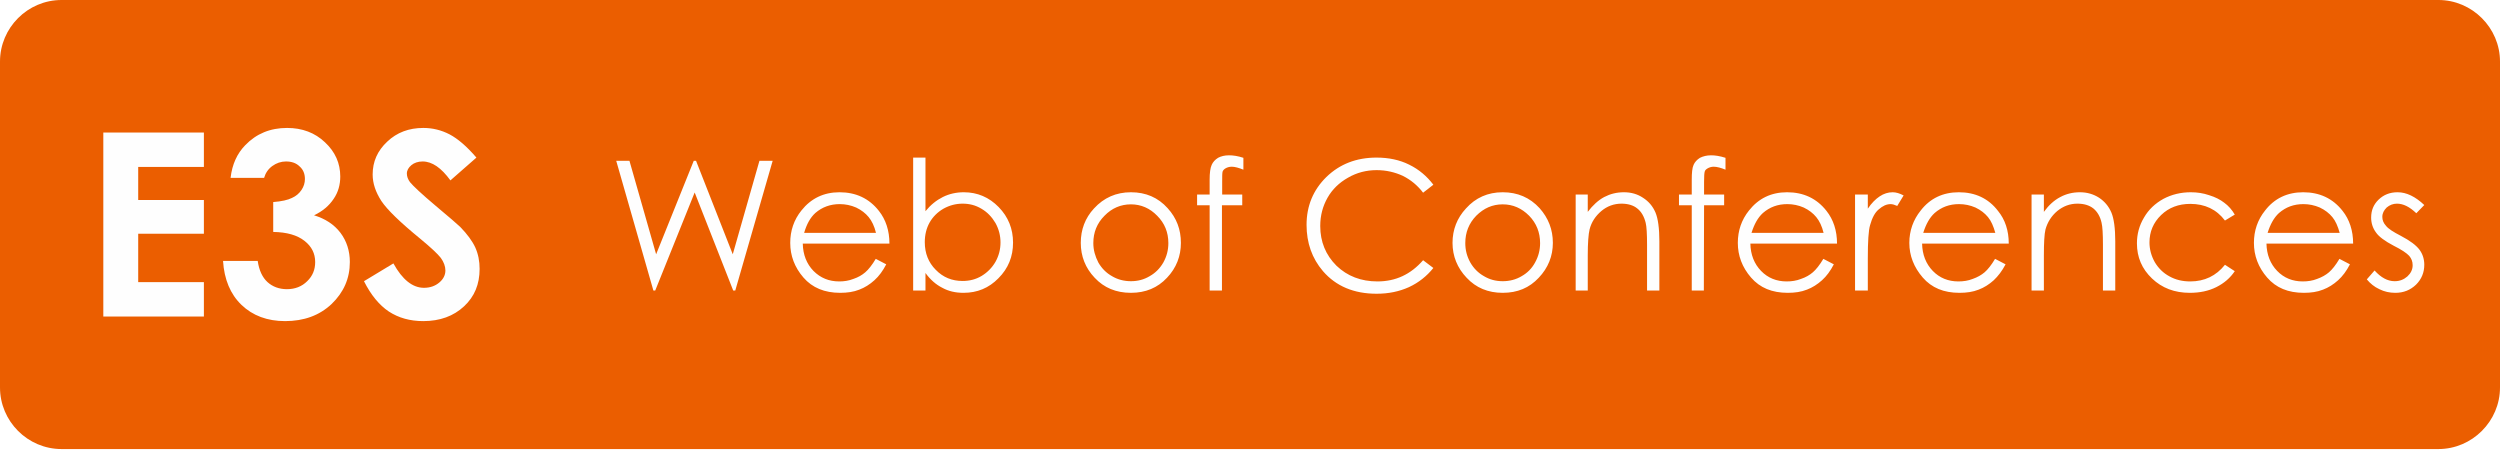
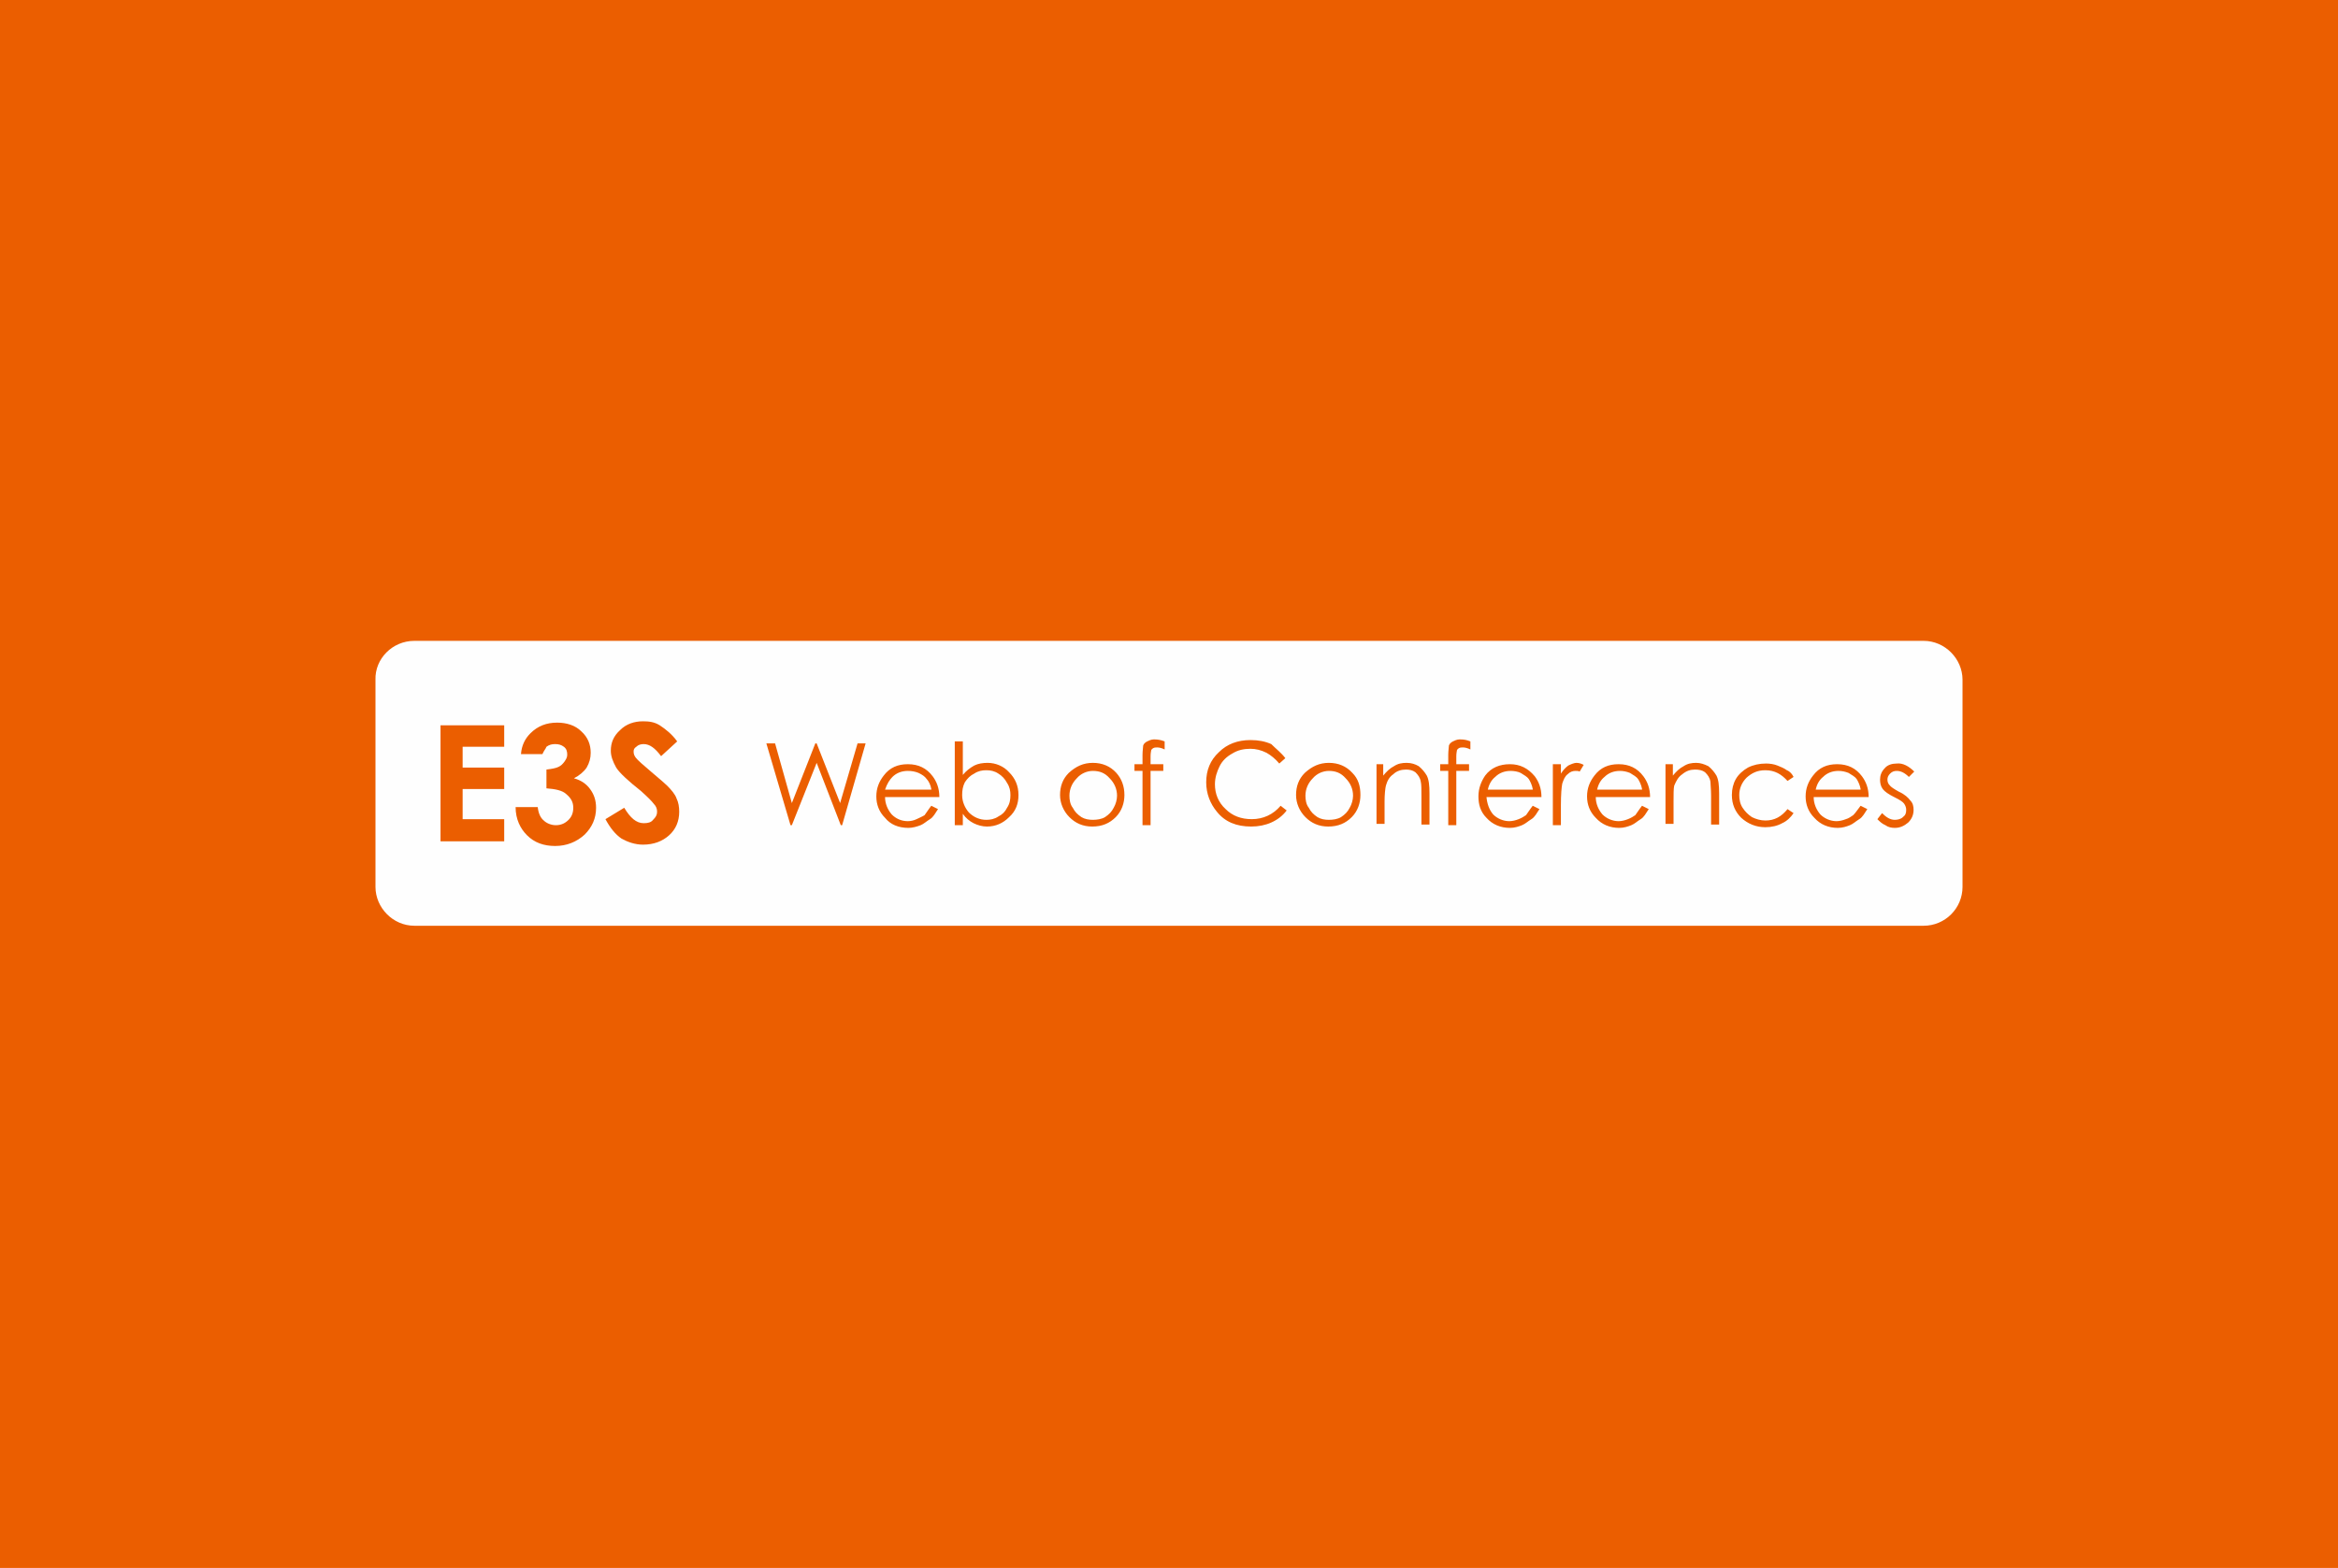
- <svg xmlns="http://www.w3.org/2000/svg" xml:space="preserve" width="1052.335" height="189.021" version="1.1" style="clip-rule:evenodd;fill-rule:evenodd;image-rendering:optimizeQuality;shape-rendering:geometricPrecision;text-rendering:geometricPrecision" viewBox="0 0 10961.739 1969" id="svg3693">
-   <defs id="defs3682">
-     <style type="text/css" id="style3680">
-    
-     .fil0 {fill:#EB5E00}
-     .fil1 {fill:#FEFEFE;fill-rule:nonzero}
-    
-   </style>
-   </defs>
-   <g id="Layer_x0020_1" transform="translate(-1056.13,-2458)">
-     <g id="_2118539042800">
-       <path class="fil0" d="m 1326,2458 h 10422 c 148,0 270,122 270,270 v 1429 c 0,148 -122,270 -270,270 H 1326 c -149,0 -270,-122 -270,-270 V 2728 c 0,-148 121,-270 270,-270 z" id="path3685" style="fill:#eb5e00" />
-       <path class="fil1" d="m 1509,3039 h 441 v 151 h -288 v 145 h 288 v 148 h -288 v 212 h 288 v 151 h -441 z m 705,199 h -147 c 7,-60 29,-107 64,-143 49,-51 110,-76 184,-76 66,0 122,21 166,63 45,42 67,92 67,150 0,36 -9,69 -29,98 -20,30 -48,54 -86,72 49,15 88,40 116,77 27,36 41,79 41,128 0,72 -27,133 -80,184 -53,50 -121,75 -204,75 -78,0 -142,-24 -191,-71 -49,-47 -76,-112 -81,-193 h 152 c 6,42 21,73 43,93 22,20 51,31 85,31 36,0 66,-12 89,-35 24,-23 35,-51 35,-84 0,-37 -15,-68 -47,-93 -32,-25 -77,-38 -137,-39 v -131 c 37,-3 64,-9 82,-18 18,-8 32,-20 42,-35 10,-15 15,-31 15,-48 0,-22 -7,-41 -23,-55 -15,-15 -35,-22 -60,-22 -22,0 -42,7 -60,20 -18,13 -30,31 -36,52 z m 931,-89 -114,100 c -40,-55 -80,-83 -122,-83 -20,0 -37,6 -49,16 -13,11 -20,23 -20,37 0,13 5,26 14,38 13,16 50,51 113,104 59,49 94,80 107,92 31,32 53,62 66,90 13,29 19,60 19,94 0,67 -22,121 -68,164 -46,43 -106,65 -179,65 -58,0 -108,-14 -151,-42 -42,-28 -79,-73 -109,-133 l 129,-78 c 39,71 84,107 134,107 27,0 49,-8 67,-23 18,-15 27,-33 27,-53 0,-18 -7,-37 -20,-55 -14,-18 -44,-46 -90,-84 -88,-72 -145,-127 -171,-166 -25,-39 -38,-77 -38,-116 0,-56 21,-104 64,-144 42,-40 95,-60 158,-60 40,0 78,9 115,28 36,19 75,52 118,102 z" id="path3687" style="fill:#fefefe;fill-rule:nonzero" />
-       <path class="fil1" d="m 3758,3163 h 58 l 117,410 165,-410 h 10 l 161,410 117,-410 h 58 l -164,569 h -9 l -169,-430 -173,430 h -8 z m 1138,430 46,24 c -15,29 -32,52 -52,70 -20,18 -42,32 -66,41 -25,10 -53,14 -84,14 -68,0 -122,-22 -161,-67 -39,-45 -58,-96 -58,-152 0,-53 16,-101 49,-142 42,-53 98,-80 167,-80 72,0 130,27 173,82 30,38 46,86 46,143 h -380 c 1,49 17,89 47,120 31,31 68,46 113,46 21,0 42,-3 62,-11 21,-7 38,-17 52,-29 14,-12 30,-32 46,-59 z m 1,-114 c -7,-29 -18,-52 -32,-69 -14,-17 -32,-31 -55,-42 -23,-10 -47,-15 -72,-15 -41,0 -77,13 -107,39 -22,20 -38,49 -49,87 z m 163,253 v -583 h 54 v 235 c 23,-28 48,-48 76,-62 28,-14 59,-21 92,-21 60,0 111,22 153,65 42,43 63,95 63,156 0,61 -21,113 -64,156 -42,43 -93,64 -153,64 -35,0 -66,-7 -93,-22 -28,-14 -53,-36 -74,-65 v 77 z m 217,-42 c 30,0 58,-7 83,-22 25,-15 46,-36 61,-62 15,-27 22,-55 22,-85 0,-29 -7,-58 -22,-85 -16,-27 -36,-48 -62,-63 -25,-15 -52,-22 -82,-22 -29,0 -57,7 -84,22 -26,15 -47,36 -61,61 -14,25 -21,54 -21,86 0,48 16,89 48,121 32,33 71,49 118,49 z m 738,-389 c 65,0 119,23 161,70 39,43 58,93 58,152 0,58 -20,110 -61,153 -41,44 -94,66 -158,66 -65,0 -118,-22 -159,-66 -41,-43 -61,-95 -61,-153 0,-58 19,-109 58,-151 43,-47 97,-71 162,-71 z m 0,53 c -45,0 -84,17 -116,50 -33,33 -49,73 -49,120 0,30 8,58 22,85 15,26 35,46 60,60 25,15 53,22 83,22 30,0 57,-7 82,-22 25,-14 45,-34 60,-60 15,-27 22,-55 22,-85 0,-47 -16,-87 -49,-120 -32,-33 -71,-50 -115,-50 z m 493,-204 v 52 c -20,-8 -37,-13 -51,-13 -11,0 -20,3 -27,7 -7,4 -11,9 -13,14 -2,6 -2,21 -2,45 v 56 h 88 v 47 h -89 v 374 h -54 v -374 h -55 v -47 h 55 v -65 c 0,-30 3,-52 9,-65 5,-12 15,-23 28,-31 13,-7 29,-11 48,-11 18,0 39,3 63,11 z m 833,118 -45,35 c -25,-33 -55,-57 -89,-74 -35,-16 -73,-25 -115,-25 -45,0 -87,11 -125,33 -39,22 -69,51 -90,88 -21,37 -32,78 -32,124 0,69 24,127 71,174 48,46 108,69 180,69 80,0 146,-31 200,-93 l 45,34 c -29,36 -64,64 -107,84 -42,19 -89,29 -142,29 -99,0 -178,-33 -235,-99 -48,-56 -72,-124 -72,-203 0,-83 29,-153 87,-210 59,-57 132,-85 220,-85 53,0 101,10 143,31 43,21 78,51 106,88 z m 304,33 c 65,0 119,23 162,70 38,43 58,93 58,152 0,58 -21,110 -62,153 -41,44 -93,66 -158,66 -64,0 -117,-22 -158,-66 -41,-43 -62,-95 -62,-153 0,-58 20,-109 59,-151 42,-47 96,-71 161,-71 z m 0,53 c -45,0 -83,17 -116,50 -32,33 -48,73 -48,120 0,30 7,58 22,85 15,26 35,46 60,60 25,15 52,22 82,22 30,0 58,-7 83,-22 25,-14 45,-34 59,-60 15,-27 22,-55 22,-85 0,-47 -16,-87 -48,-120 -33,-33 -71,-50 -116,-50 z m 320,-43 h 53 v 76 c 22,-29 46,-51 72,-65 27,-14 55,-21 87,-21 31,0 59,8 83,24 25,16 43,37 55,65 11,26 17,69 17,126 v 216 h -54 v -200 c 0,-49 -2,-81 -6,-97 -7,-28 -19,-49 -37,-63 -17,-14 -41,-21 -69,-21 -33,0 -63,11 -88,32 -26,22 -44,49 -52,81 -5,21 -8,59 -8,114 v 154 h -53 z m 657,-161 v 52 c -20,-8 -37,-13 -52,-13 -10,0 -19,3 -26,7 -7,4 -12,9 -13,14 -2,6 -3,21 -3,45 v 56 h 88 v 47 h -88 l -1,374 h -53 v -374 h -56 v -47 h 56 v -65 c 0,-30 2,-52 8,-65 5,-12 15,-23 28,-31 14,-7 30,-11 49,-11 17,0 38,3 63,11 z m 429,443 46,24 c -15,29 -32,52 -52,70 -20,18 -42,32 -66,41 -25,10 -53,14 -84,14 -69,0 -122,-22 -161,-67 -39,-45 -58,-96 -58,-152 0,-53 16,-101 49,-142 42,-53 97,-80 167,-80 72,0 130,27 173,82 30,38 46,86 46,143 h -380 c 1,49 17,89 47,120 30,31 68,46 112,46 22,0 43,-3 63,-11 21,-7 38,-17 52,-29 14,-12 30,-32 46,-59 z m 1,-114 c -7,-29 -18,-52 -32,-69 -14,-17 -32,-31 -55,-42 -23,-10 -47,-15 -72,-15 -42,0 -77,13 -107,39 -22,20 -38,49 -50,87 z m 138,-168 h 56 v 62 c 16,-24 34,-42 52,-54 18,-12 37,-18 57,-18 15,0 31,5 48,14 l -28,46 c -11,-5 -21,-8 -29,-8 -18,0 -35,8 -52,23 -17,14 -29,37 -38,69 -7,23 -10,72 -10,145 v 142 h -56 z m 614,282 46,24 c -15,29 -33,52 -52,70 -20,18 -42,32 -66,41 -25,10 -53,14 -84,14 -69,0 -122,-22 -161,-67 -39,-45 -59,-96 -59,-152 0,-53 17,-101 50,-142 41,-53 97,-80 167,-80 72,0 130,27 172,82 31,38 47,86 47,143 h -380 c 1,49 17,89 47,120 30,31 68,46 112,46 22,0 43,-3 63,-11 20,-7 38,-17 52,-29 14,-12 30,-32 46,-59 z m 1,-114 c -8,-29 -18,-52 -32,-69 -14,-17 -32,-31 -55,-42 -23,-10 -47,-15 -72,-15 -42,0 -77,13 -107,39 -22,20 -38,49 -50,87 z m 159,-168 h 54 v 76 c 21,-29 45,-51 72,-65 26,-14 55,-21 86,-21 31,0 59,8 84,24 24,16 42,37 54,65 11,26 17,69 17,126 v 216 h -54 v -200 c 0,-49 -2,-81 -6,-97 -6,-28 -19,-49 -36,-63 -18,-14 -41,-21 -70,-21 -33,0 -62,11 -88,32 -26,22 -43,49 -52,81 -5,21 -7,59 -7,114 v 154 h -54 z m 891,88 -43,26 c -37,-49 -88,-73 -152,-73 -51,0 -94,16 -128,49 -34,33 -51,73 -51,120 0,30 8,59 23,86 16,27 37,48 65,63 27,15 57,22 91,22 62,0 113,-24 152,-73 l 43,28 c -20,30 -47,53 -81,70 -34,17 -73,25 -116,25 -67,0 -122,-21 -166,-63 -44,-42 -66,-93 -66,-154 0,-40 10,-78 31,-113 20,-35 49,-62 85,-82 36,-19 76,-29 120,-29 28,0 55,4 81,13 26,8 48,19 66,33 18,13 34,31 46,52 z m 459,194 46,24 c -15,29 -32,52 -52,70 -20,18 -42,32 -66,41 -25,10 -53,14 -84,14 -69,0 -122,-22 -161,-67 -39,-45 -58,-96 -58,-152 0,-53 16,-101 49,-142 41,-53 97,-80 167,-80 72,0 130,27 173,82 30,38 46,86 46,143 h -380 c 1,49 17,89 47,120 30,31 68,46 112,46 22,0 43,-3 63,-11 20,-7 38,-17 52,-29 14,-12 30,-32 46,-59 z m 1,-114 c -8,-29 -18,-52 -32,-69 -14,-17 -32,-31 -55,-42 -23,-10 -47,-15 -72,-15 -42,0 -77,13 -107,39 -22,20 -38,49 -50,87 z m 371,-122 -35,36 c -29,-28 -57,-42 -85,-42 -17,0 -32,6 -45,17 -12,12 -19,25 -19,41 0,14 5,27 16,39 10,13 32,27 65,44 40,21 67,41 82,61 14,19 21,41 21,66 0,34 -12,63 -36,87 -25,24 -55,36 -91,36 -25,0 -48,-5 -70,-16 -22,-10 -40,-25 -55,-43 l 34,-39 c 28,31 57,47 88,47 22,0 40,-7 56,-21 15,-14 23,-30 23,-49 0,-16 -5,-29 -15,-41 -11,-12 -33,-27 -69,-45 -38,-20 -64,-39 -77,-58 -14,-19 -21,-41 -21,-65 0,-32 11,-58 33,-79 22,-21 49,-32 83,-32 39,0 78,19 117,56 z" id="path3689" style="fill:#fefefe;fill-rule:nonzero" />
+ <svg xmlns="http://www.w3.org/2000/svg" version="1.1" id="Layer_1" x="0px" y="0px" viewBox="0 0 348.7 233.9" style="enable-background:new 0 0 348.7 233.9;" xml:space="preserve">
+   <style type="text/css">
+ 	.st0{fill:#EB5E00;}
+ 	.st1{fill:#FEFEFE;}
+ </style>
+   <g id="Layer_x0020_1">
+     <g id="_1848508970096">
+       <rect x="0" y="0" class="st0" width="348.7" height="233.9" />
+       <g>
+         <path class="st1" d="M61.8,95.6h225.1c3.2,0,5.8,2.7,5.8,5.8v30.9c0,3.2-2.6,5.8-5.8,5.8H61.8c-3.2,0-5.8-2.7-5.8-5.8v-30.9     C55.9,98.3,58.5,95.6,61.8,95.6z" />
+         <path class="st0" d="M65.7,108.2h9.5v3.2H69v3.1h6.2v3.2H69v4.5h6.2v3.3h-9.5V108.2z M80.9,112.5h-3.2c0.1-1.3,0.6-2.3,1.4-3.1     c1.1-1.1,2.4-1.6,4-1.6c1.4,0,2.7,0.4,3.6,1.3c1,0.9,1.4,2,1.4,3.2c0,0.8-0.2,1.5-0.6,2.2c-0.4,0.6-1.1,1.2-1.9,1.6     c1.1,0.3,1.9,0.9,2.4,1.6c0.6,0.8,0.9,1.7,0.9,2.8c0,1.6-0.6,2.9-1.7,4c-1.2,1.1-2.7,1.7-4.4,1.7s-3.1-0.5-4.2-1.6     c-1-1-1.7-2.4-1.7-4.2h3.3c0.1,0.9,0.4,1.6,0.9,2c0.4,0.4,1.1,0.7,1.8,0.7c0.8,0,1.4-0.3,1.9-0.8c0.5-0.5,0.7-1.1,0.7-1.8     c0-0.8-0.3-1.4-1-2c-0.6-0.6-1.7-0.8-3-0.9v-2.8c0.8-0.1,1.4-0.2,1.8-0.4c0.4-0.2,0.6-0.4,0.9-0.8c0.2-0.3,0.4-0.6,0.4-1     c0-0.5-0.1-0.9-0.5-1.2c-0.4-0.3-0.8-0.4-1.3-0.4c-0.5,0-0.9,0.1-1.3,0.4C81.4,111.7,81.1,112,80.9,112.5z M101,110.6l-2.4,2.2     c-0.9-1.2-1.7-1.8-2.6-1.8c-0.4,0-0.8,0.1-1.1,0.4c-0.3,0.2-0.4,0.4-0.4,0.7c0,0.4,0.1,0.6,0.3,0.9c0.3,0.4,1.1,1.1,2.4,2.2     c1.3,1.1,2,1.7,2.3,2c0.6,0.6,1.2,1.3,1.4,1.9c0.3,0.6,0.4,1.3,0.4,2c0,1.4-0.5,2.6-1.5,3.5c-1,0.9-2.3,1.4-3.9,1.4     c-1.2,0-2.3-0.4-3.2-0.9c-0.9-0.6-1.7-1.6-2.4-2.9l2.8-1.7c0.9,1.5,1.8,2.3,2.9,2.3c0.6,0,1.1-0.1,1.4-0.5     c0.4-0.4,0.6-0.7,0.6-1.2c0-0.4-0.1-0.8-0.5-1.2c-0.3-0.4-0.9-1-1.9-1.9c-1.9-1.5-3.2-2.7-3.7-3.5c-0.5-0.9-0.8-1.7-0.8-2.5     c0-1.2,0.4-2.2,1.4-3.1c0.9-0.9,2.1-1.3,3.4-1.3c0.9,0,1.7,0.1,2.5,0.6C99.3,108.8,100.2,109.5,101,110.6z" />
+         <path class="st0" d="M114.3,110.9h1.3l2.5,8.9l3.5-8.9h0.2l3.5,8.9l2.6-8.9h1.2l-3.5,12.2h-0.2l-3.6-9.3l-3.7,9.3h-0.2     L114.3,110.9z M138.9,120.2l1,0.5c-0.4,0.6-0.7,1.2-1.2,1.5s-0.9,0.7-1.4,0.9c-0.5,0.2-1.2,0.4-1.8,0.4c-1.5,0-2.7-0.5-3.5-1.5     c-0.9-0.9-1.3-2-1.3-3.2c0-1.2,0.4-2.2,1.1-3.1c0.9-1.2,2.1-1.7,3.6-1.7c1.6,0,2.8,0.6,3.7,1.8c0.6,0.8,1,1.8,1,3.1H132     c0,1,0.4,1.9,1,2.6c0.6,0.6,1.4,1,2.4,1c0.4,0,0.9-0.1,1.3-0.3s0.9-0.4,1.2-0.6C138.2,121.2,138.5,120.7,138.9,120.2z      M138.9,117.7c-0.1-0.6-0.4-1.2-0.7-1.5c-0.3-0.4-0.6-0.6-1.2-0.9c-0.5-0.2-1-0.3-1.6-0.3c-0.9,0-1.7,0.3-2.3,0.9     c-0.4,0.4-0.8,1-1.1,1.9H138.9z M142.4,123.1v-12.5h1.2v5c0.5-0.6,1-1,1.7-1.4c0.6-0.3,1.3-0.4,2-0.4c1.2,0,2.4,0.5,3.2,1.4     c0.9,0.9,1.4,2,1.4,3.4c0,1.3-0.4,2.4-1.4,3.3c-0.9,0.9-2,1.4-3.3,1.4c-0.7,0-1.4-0.2-2-0.5c-0.6-0.3-1.2-0.8-1.6-1.4v1.7H142.4z      M147.1,122.3c0.6,0,1.2-0.1,1.8-0.5c0.6-0.3,1-0.7,1.3-1.3c0.4-0.6,0.5-1.2,0.5-1.9c0-0.6-0.1-1.2-0.5-1.8     c-0.3-0.6-0.8-1.1-1.3-1.4c-0.6-0.4-1.2-0.5-1.8-0.5c-0.6,0-1.2,0.1-1.8,0.5c-0.6,0.3-1,0.7-1.4,1.3c-0.3,0.6-0.4,1.2-0.4,1.9     c0,1,0.4,1.9,1,2.6C145.2,121.9,146.1,122.3,147.1,122.3z M163,113.8c1.4,0,2.6,0.5,3.5,1.5c0.8,0.9,1.2,2,1.2,3.3     c0,1.2-0.4,2.4-1.3,3.3c-0.9,0.9-2,1.4-3.5,1.4c-1.4,0-2.5-0.5-3.4-1.4c-0.9-0.9-1.4-2.1-1.4-3.3c0-1.3,0.4-2.4,1.3-3.3     C160.5,114.3,161.6,113.8,163,113.8z M163,115c-0.9,0-1.8,0.4-2.4,1.1c-0.7,0.7-1.1,1.6-1.1,2.6c0,0.6,0.1,1.3,0.5,1.8     c0.3,0.6,0.7,1,1.3,1.4c0.5,0.3,1.1,0.4,1.7,0.4c0.6,0,1.3-0.1,1.8-0.4c0.6-0.4,1-0.8,1.3-1.4c0.3-0.5,0.5-1.2,0.5-1.8     c0-1-0.4-1.9-1.1-2.6C164.8,115.3,164,115,163,115z M173.7,110.6v1.2c-0.4-0.2-0.8-0.3-1.1-0.3c-0.2,0-0.4,0-0.6,0.1     c-0.1,0.1-0.2,0.1-0.3,0.3c0,0.1-0.1,0.4-0.1,0.9v1.2h1.9v1h-1.9v8.1h-1.2v-8.1h-1.2v-1h1.2v-1.4c0-0.6,0.1-1.2,0.1-1.4     c0.1-0.3,0.4-0.5,0.6-0.6s0.6-0.3,1-0.3C172.7,110.3,173.2,110.4,173.7,110.6z M191.7,113.1l-0.9,0.8c-0.6-0.7-1.2-1.2-1.9-1.6     c-0.8-0.4-1.6-0.6-2.4-0.6c-1,0-1.9,0.2-2.7,0.7c-0.9,0.5-1.5,1.1-1.9,1.9c-0.4,0.8-0.7,1.7-0.7,2.7c0,1.4,0.5,2.7,1.6,3.7     c1,1,2.3,1.5,3.9,1.5c1.7,0,3.2-0.7,4.3-2l0.9,0.7c-0.6,0.8-1.4,1.4-2.3,1.8c-0.9,0.4-1.9,0.6-3,0.6c-2.2,0-3.9-0.7-5.1-2.2     c-1-1.2-1.6-2.7-1.6-4.4c0-1.8,0.6-3.3,1.9-4.5c1.2-1.2,2.8-1.8,4.7-1.8c1.2,0,2.2,0.2,3.1,0.6     C190.3,111.7,191.1,112.3,191.7,113.1z M198.2,113.8c1.4,0,2.6,0.5,3.5,1.5c0.9,0.9,1.2,2,1.2,3.3c0,1.2-0.4,2.4-1.3,3.3     c-0.9,0.9-2,1.4-3.5,1.4c-1.4,0-2.5-0.5-3.4-1.4c-0.9-0.9-1.4-2.1-1.4-3.3c0-1.3,0.4-2.4,1.3-3.3     C195.7,114.3,196.8,113.8,198.2,113.8z M198.2,115c-0.9,0-1.8,0.4-2.4,1.1c-0.7,0.7-1.1,1.6-1.1,2.6c0,0.6,0.1,1.3,0.5,1.8     c0.3,0.6,0.7,1,1.3,1.4c0.5,0.3,1.1,0.4,1.7,0.4c0.6,0,1.3-0.1,1.8-0.4c0.6-0.4,1-0.8,1.3-1.4c0.3-0.5,0.5-1.2,0.5-1.8     c0-1-0.4-1.9-1.1-2.6C200,115.3,199.2,115,198.2,115z M205.1,114h1.2v1.7c0.5-0.6,1-1.1,1.6-1.4c0.6-0.4,1.2-0.5,1.9-0.5     s1.3,0.2,1.8,0.5c0.5,0.4,0.9,0.9,1.2,1.4c0.3,0.6,0.4,1.4,0.4,2.7v4.6h-1.2v-4.3c0-1,0-1.7-0.1-2.1c-0.1-0.6-0.4-1-0.8-1.4     c-0.4-0.3-0.9-0.4-1.4-0.4c-0.7,0-1.4,0.2-1.9,0.7c-0.6,0.4-0.9,1-1.1,1.7c-0.1,0.4-0.2,1.3-0.2,2.4v3.3h-1.2V114z M219.3,110.6     v1.2c-0.4-0.2-0.8-0.3-1.1-0.3c-0.2,0-0.4,0-0.6,0.1c-0.1,0.1-0.2,0.1-0.3,0.3c0,0.1-0.1,0.4-0.1,0.9v1.2h1.9v1h-1.9v8.1h-1.2     v-8.1h-1.2v-1h1.2v-1.4c0-0.6,0.1-1.2,0.1-1.4c0.1-0.3,0.4-0.5,0.6-0.6s0.6-0.3,1-0.3C218.4,110.3,218.8,110.4,219.3,110.6z      M228.6,120.2l1,0.5c-0.4,0.6-0.7,1.2-1.2,1.5s-0.9,0.7-1.4,0.9c-0.5,0.2-1.1,0.4-1.8,0.4c-1.4,0-2.6-0.5-3.5-1.5     c-0.9-0.9-1.2-2-1.2-3.2c0-1.2,0.4-2.2,1-3.1c0.9-1.2,2.2-1.7,3.7-1.7s2.7,0.6,3.7,1.8c0.6,0.8,1,1.8,1,3.1h-8.2     c0.1,1,0.4,1.9,1,2.6c0.6,0.6,1.5,1,2.4,1c0.4,0,0.9-0.1,1.4-0.3s0.8-0.4,1.1-0.6C227.9,121.2,228.2,120.7,228.6,120.2z      M228.6,117.7c-0.1-0.6-0.4-1.2-0.6-1.5s-0.7-0.6-1.2-0.9c-0.4-0.2-1-0.3-1.5-0.3c-0.9,0-1.7,0.3-2.3,0.9c-0.5,0.4-0.9,1-1.1,1.9     H228.6z M231.6,114h1.2v1.4c0.4-0.6,0.7-0.9,1.1-1.2c0.4-0.2,0.9-0.4,1.2-0.4c0.4,0,0.7,0.1,1.1,0.3l-0.6,1     c-0.2-0.1-0.4-0.1-0.6-0.1c-0.4,0-0.8,0.1-1.2,0.5c-0.4,0.3-0.6,0.8-0.8,1.4c-0.1,0.5-0.2,1.6-0.2,3.2v3h-1.2V114z M244.9,120.2     l1,0.5c-0.4,0.6-0.7,1.2-1.2,1.5s-0.9,0.7-1.4,0.9c-0.5,0.2-1.1,0.4-1.8,0.4c-1.4,0-2.6-0.5-3.5-1.5c-0.9-0.9-1.3-2-1.3-3.2     c0-1.2,0.4-2.2,1.1-3.1c0.9-1.2,2.1-1.7,3.6-1.7c1.6,0,2.8,0.6,3.7,1.8c0.6,0.8,1,1.8,1,3.1H238c0,1,0.4,1.9,1,2.6     c0.6,0.6,1.5,1,2.4,1c0.4,0,0.9-0.1,1.4-0.3s0.8-0.4,1.1-0.6C244.2,121.2,244.5,120.7,244.9,120.2z M244.9,117.7     c-0.1-0.6-0.4-1.2-0.6-1.5s-0.7-0.6-1.2-0.9c-0.5-0.2-1-0.3-1.5-0.3c-0.9,0-1.7,0.3-2.3,0.9c-0.5,0.4-0.9,1-1.1,1.9H244.9z      M248.3,114h1.2v1.7c0.5-0.6,1-1.1,1.6-1.4c0.6-0.4,1.2-0.5,1.9-0.5c0.6,0,1.2,0.2,1.8,0.5c0.5,0.4,0.9,0.9,1.2,1.4     c0.3,0.6,0.4,1.4,0.4,2.7v4.6h-1.2v-4.3c0-1-0.1-1.7-0.1-2.1c-0.1-0.6-0.4-1-0.8-1.4c-0.4-0.3-0.9-0.4-1.5-0.4     c-0.7,0-1.3,0.2-1.9,0.7c-0.6,0.4-0.9,1-1.2,1.7c-0.1,0.4-0.1,1.3-0.1,2.4v3.3h-1.2V114z M267.5,115.9l-0.9,0.6     c-0.9-1-1.9-1.6-3.3-1.6c-1.2,0-2,0.4-2.8,1.1c-0.7,0.7-1.1,1.6-1.1,2.6c0,0.6,0.1,1.3,0.5,1.9c0.4,0.6,0.8,1,1.4,1.4     c0.6,0.3,1.3,0.5,2,0.5c1.4,0,2.4-0.6,3.3-1.7l0.9,0.6c-0.4,0.6-1,1.2-1.7,1.5c-0.7,0.4-1.6,0.6-2.5,0.6c-1.4,0-2.6-0.5-3.6-1.4     c-0.9-0.9-1.4-2-1.4-3.4c0-0.9,0.2-1.7,0.6-2.4c0.4-0.7,1.1-1.3,1.8-1.7c0.8-0.4,1.7-0.6,2.7-0.6c0.6,0,1.2,0.1,1.7,0.3     s1,0.4,1.4,0.7C267,115.1,267.3,115.5,267.5,115.9z M277.5,120.2l1,0.5c-0.4,0.6-0.7,1.2-1.2,1.5s-0.9,0.7-1.4,0.9     c-0.5,0.2-1.1,0.4-1.8,0.4c-1.4,0-2.6-0.5-3.5-1.5c-0.9-0.9-1.3-2-1.3-3.2c0-1.2,0.4-2.2,1.1-3.1c0.9-1.2,2.1-1.7,3.6-1.7     c1.6,0,2.8,0.6,3.7,1.8c0.6,0.8,1,1.8,1,3.1h-8.2c0,1,0.4,1.9,1,2.6c0.6,0.6,1.5,1,2.4,1c0.4,0,0.9-0.1,1.4-0.3     c0.4-0.1,0.8-0.4,1.1-0.6C276.8,121.2,277.1,120.7,277.5,120.2z M277.5,117.7c-0.1-0.6-0.4-1.2-0.6-1.5s-0.7-0.6-1.2-0.9     c-0.5-0.2-1-0.3-1.5-0.3c-0.9,0-1.7,0.3-2.3,0.9c-0.5,0.4-0.9,1-1.1,1.9H277.5z M285.5,115.1l-0.8,0.8c-0.6-0.6-1.2-0.9-1.8-0.9     c-0.4,0-0.7,0.1-1,0.4c-0.3,0.3-0.4,0.6-0.4,0.9c0,0.3,0.1,0.6,0.3,0.8c0.2,0.3,0.7,0.6,1.4,1c0.9,0.4,1.4,0.9,1.7,1.3     c0.4,0.4,0.5,0.9,0.5,1.4c0,0.8-0.3,1.4-0.8,1.9c-0.6,0.5-1.2,0.8-2,0.8c-0.5,0-1-0.1-1.4-0.4c-0.5-0.2-0.9-0.6-1.2-0.9l0.7-0.9     c0.6,0.6,1.2,1,1.9,1c0.4,0,0.9-0.1,1.2-0.4c0.4-0.3,0.5-0.6,0.5-1.1c0-0.3-0.1-0.6-0.3-0.9c-0.2-0.3-0.7-0.6-1.5-1     c-0.8-0.4-1.4-0.8-1.7-1.2s-0.4-0.9-0.4-1.4c0-0.6,0.2-1.2,0.7-1.7c0.4-0.5,1.1-0.7,1.8-0.7C283.8,113.8,284.7,114.3,285.5,115.1     z" />
+       </g>
    </g>
  </g>
</svg>
